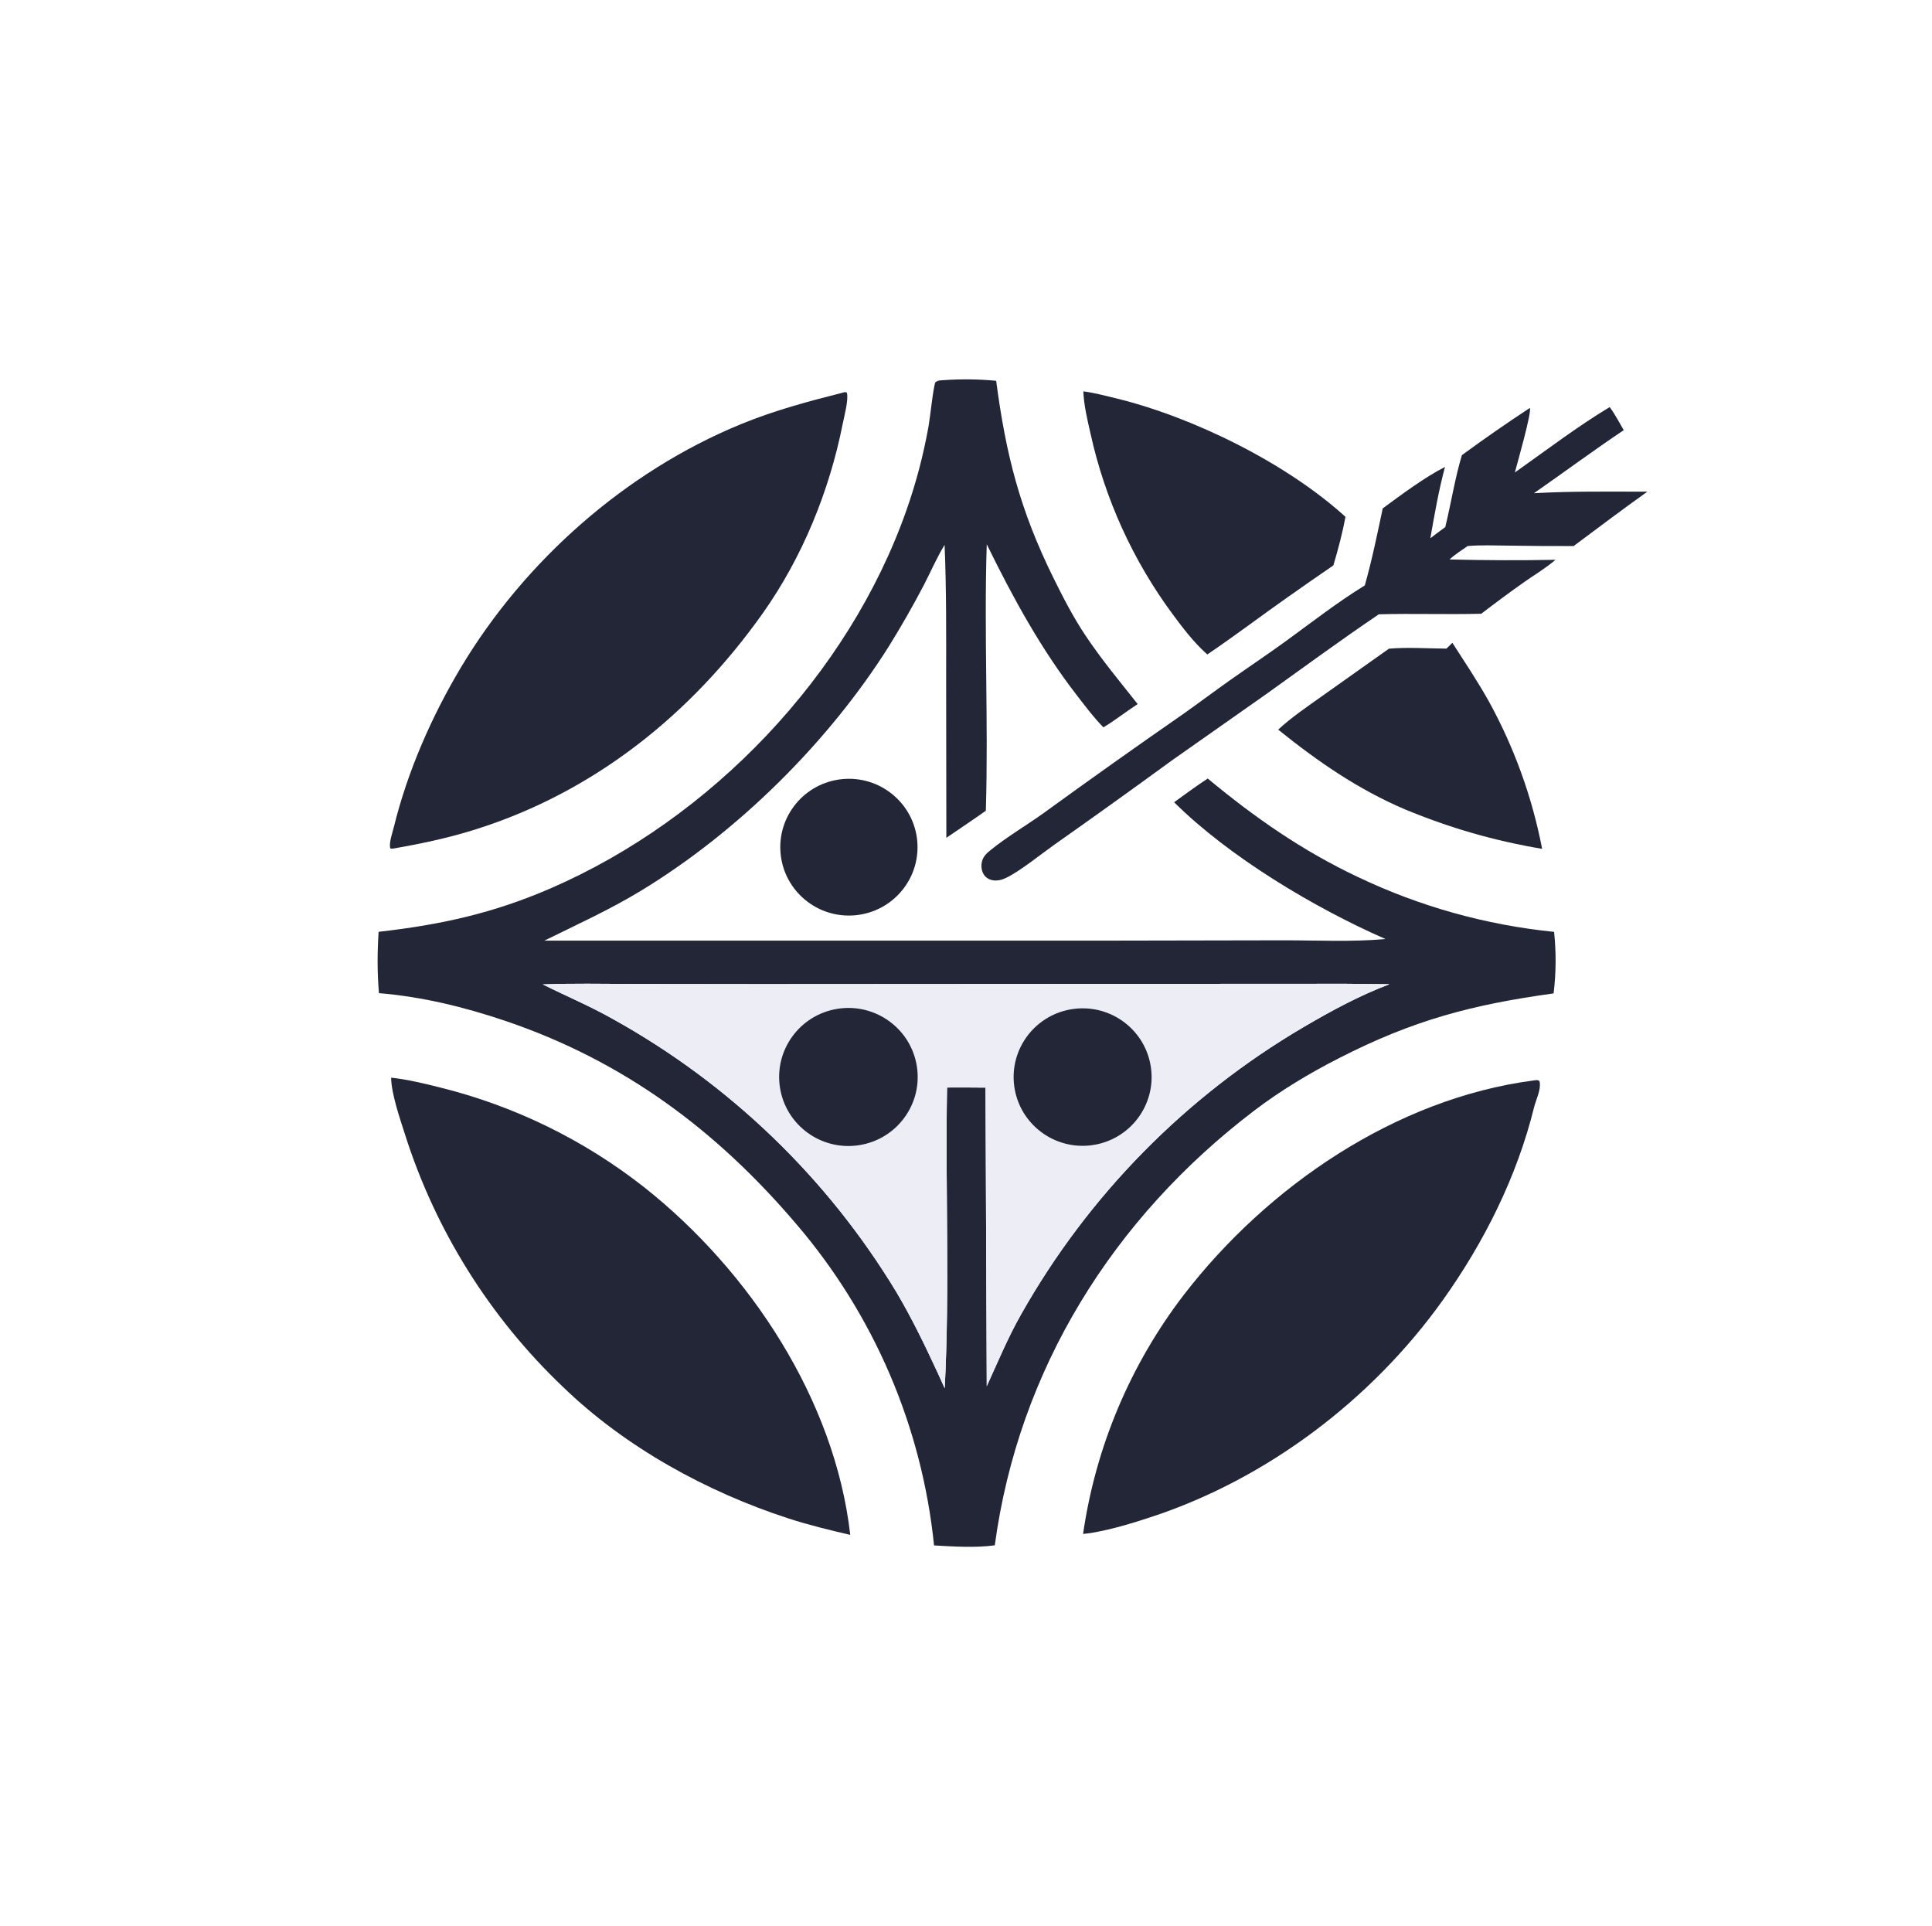
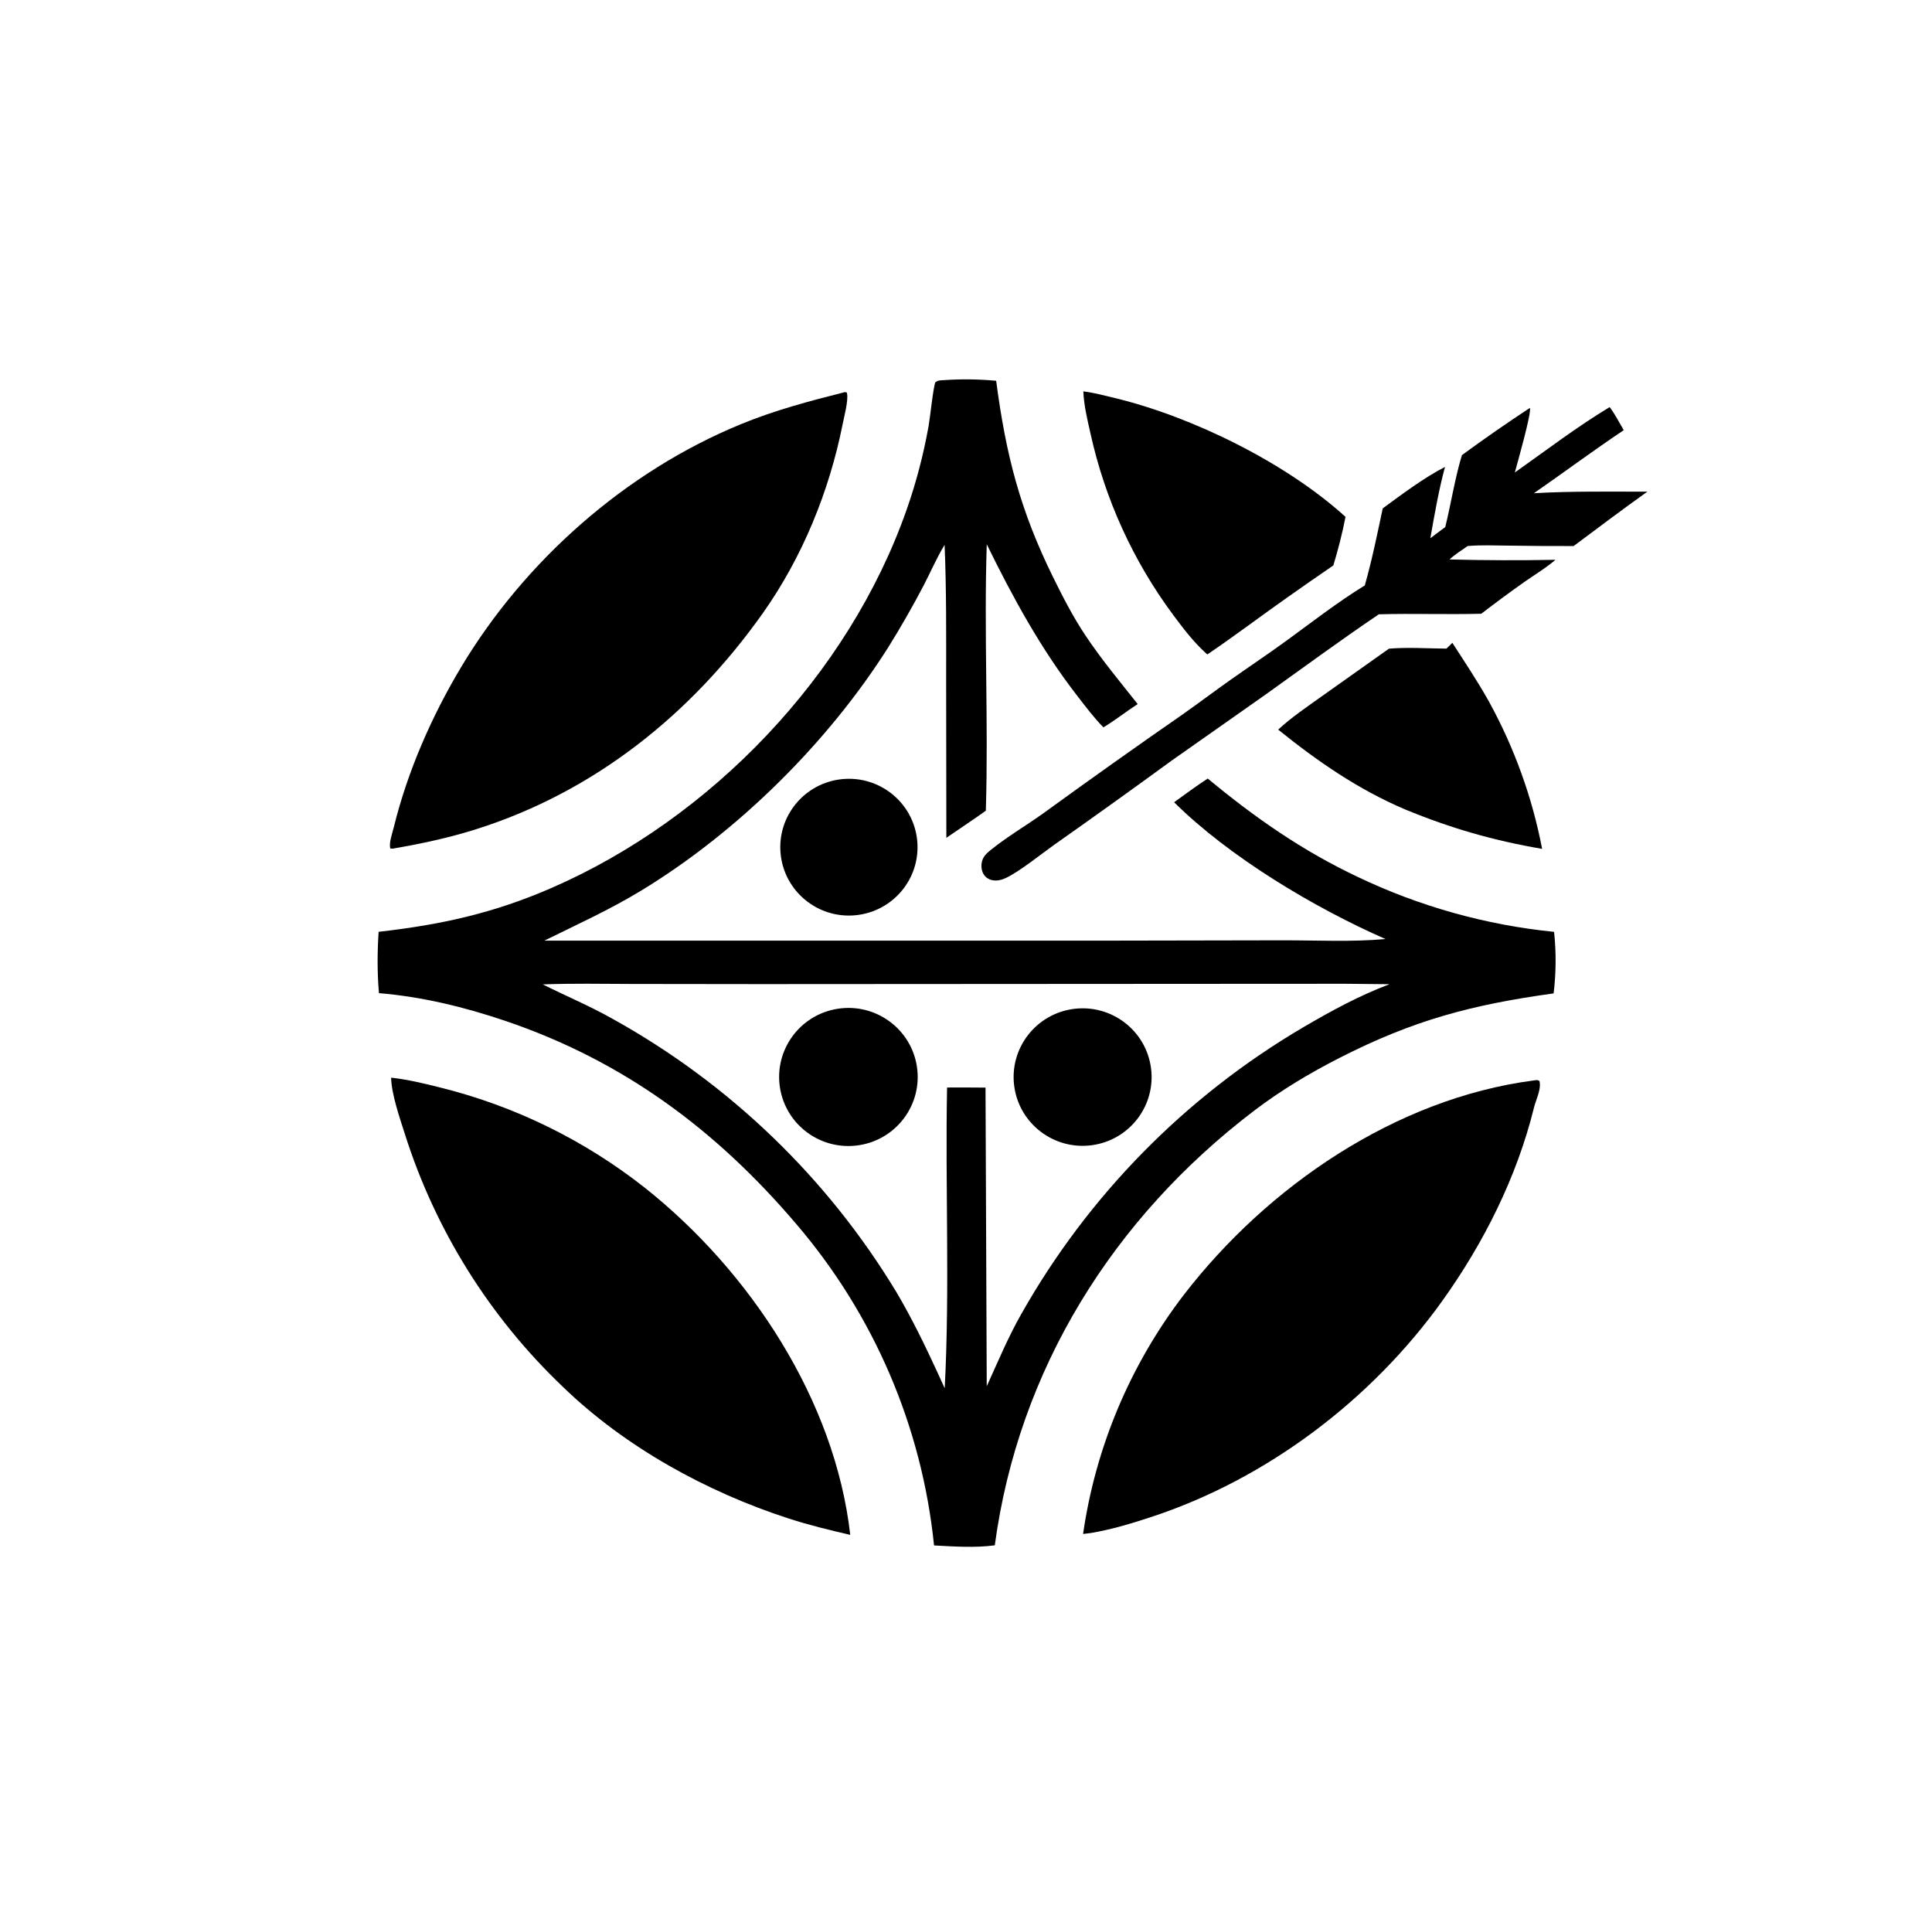
<svg xmlns="http://www.w3.org/2000/svg" width="280" height="279" viewBox="0 0 280 279" fill="none">
-   <path d="M54.871 135.033C63.908 134.006 71.465 132.353 79.864 128.706C103.089 118.619 122.974 97.815 131.368 73.941C132.786 69.907 133.813 65.984 134.573 61.776C134.798 60.532 135.238 56.205 135.555 55.401C135.984 55.08 136.266 55.129 136.793 55.087C139.317 54.912 141.852 54.943 144.372 55.181C145.785 65.934 147.839 73.952 152.661 83.724C154.062 86.564 155.513 89.381 157.269 92.023C159.597 95.525 162.274 98.737 164.881 102.029C163.2 103.116 161.635 104.374 159.916 105.402C158.544 104.017 157.351 102.416 156.158 100.879C150.852 94.042 146.802 86.61 143.008 78.877C142.59 91.73 143.266 104.626 142.875 117.485C140.991 118.824 139.059 120.106 137.152 121.414L137.123 98.618C137.127 92.076 137.171 85.492 136.898 78.955C135.768 80.812 134.878 82.873 133.879 84.808C132.286 87.852 130.58 90.835 128.764 93.752C120.027 107.589 106.912 120.568 92.892 129.081C88.363 131.831 83.633 133.972 78.897 136.309L160.125 136.312L185.973 136.264C190.881 136.26 195.911 136.521 200.797 136.08C190.441 131.534 178.164 124.192 170.16 116.256C171.77 115.089 173.371 113.909 175.035 112.82C181.838 118.47 188.787 123.315 196.812 127.097C205.752 131.361 215.367 134.048 225.228 135.039C225.546 138.004 225.523 140.996 225.162 143.957C213.267 145.599 204.807 147.851 194.103 153.318C189.748 155.542 185.62 158.013 181.725 160.979C161.33 176.512 147.607 198.44 144.173 223.937C141.3 224.324 138.254 224.112 135.369 223.955C133.621 206.761 126.651 190.508 115.39 177.364C103.761 163.702 90.299 153.715 73.201 147.929C67.276 145.925 61.169 144.44 54.921 143.92C54.661 140.918 54.679 138.036 54.871 135.033ZM188.942 142.565L110.324 142.612L91.59 142.589C87.284 142.572 82.965 142.495 78.662 142.652C82.059 144.351 85.552 145.813 88.862 147.689C105.771 157.081 119.921 170.714 129.909 187.237C132.17 191.053 134.095 195.045 135.953 199.066L136.914 201.188C137.671 186.688 136.977 172.108 137.256 157.596C139.114 157.585 140.971 157.59 142.829 157.61L143.006 200.888C144.607 197.381 146.108 193.757 148.022 190.404C157.733 173.22 171.823 158.894 188.869 148.872C192.917 146.497 196.97 144.291 201.374 142.626C197.23 142.564 193.086 142.544 188.942 142.565Z" fill="#232637" />
-   <path d="M174.974 94.837L174.795 94.677C172.992 93.049 171.474 91.064 170.031 89.119C164.222 81.29 160.137 72.327 158.042 62.817C157.59 60.829 157.088 58.754 157.005 56.713C158.548 56.914 160.086 57.32 161.597 57.686C172.864 60.412 186.402 67.084 195 74.9C194.557 77.241 193.921 79.654 193.241 81.937C191.051 83.436 188.873 84.949 186.705 86.479C182.773 89.24 178.961 92.147 174.974 94.837Z" fill="#232637" />
-   <path d="M56.906 122.982L56.579 122.965C56.565 122.923 56.546 122.881 56.538 122.837C56.383 122.048 56.882 120.655 57.081 119.847C59.064 111.786 62.556 103.814 66.815 96.697C76.054 81.261 90.651 68.341 107.357 61.477C112.284 59.453 117.289 58.124 122.441 56.824L122.713 56.867C122.726 56.908 122.744 56.949 122.754 56.993C122.974 58.015 122.352 60.316 122.128 61.442C120.195 71.168 116.287 80.77 110.535 88.887C100.207 103.459 86.195 114.731 68.999 120.168C65.026 121.425 61.01 122.276 56.906 122.982Z" fill="#232637" />
-   <path d="M211.871 65.955C215.092 63.591 218.376 61.311 221.717 59.119C222.027 59.688 219.862 67.258 219.542 68.471C223.963 65.346 228.675 61.756 233.288 58.995C234.058 60.02 234.669 61.231 235.324 62.336C230.93 65.28 226.655 68.453 222.309 71.473C227.78 71.159 233.27 71.253 238.749 71.249C235.149 73.812 231.603 76.491 228.06 79.131C224.873 79.139 221.687 79.118 218.501 79.067C216.577 79.047 214.621 78.962 212.704 79.129C211.818 79.747 210.868 80.339 210.077 81.073C215.194 81.204 220.313 81.22 225.431 81.122C224.072 82.299 222.43 83.276 220.954 84.309C218.831 85.81 216.739 87.353 214.678 88.939C209.73 89.072 204.779 88.881 199.83 89.022C194.292 92.758 188.897 96.739 183.46 100.62L169.845 110.192C164.224 114.294 158.569 118.348 152.879 122.354C150.904 123.749 147.954 126.156 145.881 127.182C145.253 127.493 144.555 127.688 143.852 127.557C143.346 127.463 142.888 127.194 142.601 126.762C142.248 126.231 142.168 125.537 142.299 124.922C142.467 124.128 142.964 123.673 143.574 123.18C145.953 121.255 148.702 119.648 151.199 117.862C157.903 112.995 164.659 108.199 171.467 103.476C173.801 101.829 176.082 100.107 178.417 98.461C181.021 96.625 183.671 94.855 186.25 92.984C190.02 90.249 193.826 87.269 197.796 84.838C198.828 81.205 199.615 77.365 200.396 73.671C203.07 71.703 206.489 69.153 209.418 67.666C208.508 71.054 207.903 74.547 207.296 78.001C208.008 77.452 208.729 76.913 209.457 76.384C210.307 72.934 210.844 69.348 211.871 65.955Z" fill="#232637" />
-   <path d="M209.63 93.993L210.487 93.153C212.298 95.969 214.15 98.728 215.784 101.655C219.457 108.33 222.06 115.536 223.497 123.013C216.444 121.808 210.245 120.023 203.635 117.297C196.816 114.391 190.987 110.357 185.245 105.735C187.133 103.975 189.394 102.455 191.492 100.954L201.295 94.002C204.029 93.77 206.884 93.975 209.63 93.993Z" fill="#232637" />
-   <path d="M123.938 132.636C118.482 133.134 113.649 129.141 113.13 123.707C112.611 118.272 116.602 113.442 122.055 112.906C127.534 112.368 132.409 116.368 132.931 121.829C133.452 127.291 129.421 132.135 123.938 132.636Z" fill="#232637" />
-   <path d="M78.663 142.652C82.965 142.495 87.285 142.572 91.59 142.589L110.324 142.612L188.942 142.565C193.086 142.544 197.231 142.564 201.374 142.626C196.97 144.291 192.917 146.497 188.869 148.872C171.823 158.893 157.733 173.22 148.022 190.404C146.108 193.757 144.607 197.38 143.006 200.888L142.829 157.61C140.972 157.59 139.114 157.585 137.256 157.596C136.978 172.108 137.671 186.688 136.915 201.188L135.953 199.066C134.095 195.045 132.17 191.053 129.909 187.237C119.921 170.714 105.771 157.08 88.862 147.689C85.553 145.813 82.059 144.351 78.663 142.652ZM121.365 146.191C115.902 147.066 112.179 152.18 113.04 157.626C113.901 163.072 119.021 166.798 124.49 165.957C129.983 165.113 133.742 159.983 132.877 154.513C132.012 149.042 126.852 145.312 121.365 146.191ZM155.602 146.205C150.117 146.921 146.257 151.939 146.991 157.403C147.724 162.867 152.77 166.699 158.252 165.955C163.713 165.213 167.542 160.207 166.811 154.763C166.081 149.319 161.067 145.491 155.602 146.205Z" fill="#ECEDF5" />
-   <path d="M124.49 165.957C119.021 166.798 113.901 163.072 113.04 157.626C112.179 152.18 115.902 147.066 121.365 146.191C126.852 145.312 132.012 149.042 132.877 154.513C133.742 159.983 129.983 165.113 124.49 165.957Z" fill="#232637" />
-   <path d="M158.252 165.955C152.77 166.699 147.724 162.867 146.99 157.403C146.257 151.939 150.117 146.921 155.602 146.205C161.067 145.491 166.081 149.319 166.811 154.763C167.541 160.207 163.713 165.213 158.252 165.955Z" fill="#232637" />
-   <path d="M123.225 222.427C120.218 221.725 117.214 220.999 114.276 220.045C102.373 216.178 90.6 209.705 81.582 200.977C70.982 190.885 63.107 178.293 58.686 164.365C57.959 162.086 56.72 158.522 56.685 156.169C59.043 156.424 61.441 157.002 63.737 157.579C74.568 160.26 84.698 165.217 93.449 172.118C108.663 184.19 121.006 202.871 123.225 222.427Z" fill="#232637" />
-   <path d="M156.967 222.293C158.786 209.678 163.82 197.738 171.588 187.613C183.699 171.919 202.249 159.204 222.238 156.577C222.603 156.537 222.781 156.445 223.104 156.646C223.118 156.712 223.136 156.778 223.147 156.844C223.339 157.938 222.591 159.401 222.328 160.465C219.854 170.515 215.071 180.068 209.06 188.473C198.804 202.814 183.642 214.314 166.829 219.838C163.968 220.778 161.055 221.661 158.079 222.156L156.967 222.293Z" fill="#232637" />
+   <path d="M54.871 135.033C63.908 134.006 71.465 132.353 79.864 128.706C103.089 118.619 122.974 97.815 131.368 73.941C132.786 69.907 133.813 65.984 134.573 61.776C134.798 60.532 135.238 56.205 135.555 55.401C135.984 55.08 136.266 55.129 136.793 55.087C139.317 54.912 141.852 54.943 144.372 55.181C145.785 65.934 147.839 73.952 152.661 83.724C154.062 86.564 155.513 89.381 157.269 92.023C159.597 95.525 162.274 98.737 164.881 102.029C163.2 103.116 161.635 104.374 159.916 105.402C158.544 104.017 157.351 102.416 156.158 100.879C150.852 94.042 146.802 86.61 143.008 78.877C142.59 91.73 143.266 104.626 142.875 117.485C140.991 118.824 139.059 120.106 137.152 121.414L137.123 98.618C137.127 92.076 137.171 85.492 136.898 78.955C135.768 80.812 134.878 82.873 133.879 84.808C132.286 87.852 130.58 90.835 128.764 93.752C120.027 107.589 106.912 120.568 92.892 129.081C88.363 131.831 83.633 133.972 78.897 136.309L160.125 136.312L185.973 136.264C190.881 136.26 195.911 136.521 200.797 136.08C190.441 131.534 178.164 124.192 170.16 116.256C171.77 115.089 173.371 113.909 175.035 112.82C181.838 118.47 188.787 123.315 196.812 127.097C205.752 131.361 215.367 134.048 225.228 135.039C225.546 138.004 225.523 140.996 225.162 143.957C213.267 145.599 204.807 147.851 194.103 153.318C189.748 155.542 185.62 158.013 181.725 160.979C161.33 176.512 147.607 198.44 144.173 223.937C141.3 224.324 138.254 224.112 135.369 223.955C133.621 206.761 126.651 190.508 115.39 177.364C103.761 163.702 90.299 153.715 73.201 147.929C67.276 145.925 61.169 144.44 54.921 143.92C54.661 140.918 54.679 138.036 54.871 135.033ZM188.942 142.565L110.324 142.612L91.59 142.589C87.284 142.572 82.965 142.495 78.662 142.652C82.059 144.351 85.552 145.813 88.862 147.689C105.771 157.081 119.921 170.714 129.909 187.237C132.17 191.053 134.095 195.045 135.953 199.066L136.914 201.188C137.671 186.688 136.977 172.108 137.256 157.596C139.114 157.585 140.971 157.59 142.829 157.61L143.006 200.888C144.607 197.381 146.108 193.757 148.022 190.404C157.733 173.22 171.823 158.894 188.869 148.872C192.917 146.497 196.97 144.291 201.374 142.626C197.23 142.564 193.086 142.544 188.942 142.565Z" fill="currentColor" />
+   <path d="M174.974 94.837L174.795 94.677C172.992 93.049 171.474 91.064 170.031 89.119C164.222 81.29 160.137 72.327 158.042 62.817C157.59 60.829 157.088 58.754 157.005 56.713C158.548 56.914 160.086 57.32 161.597 57.686C172.864 60.412 186.402 67.084 195 74.9C194.557 77.241 193.921 79.654 193.241 81.937C191.051 83.436 188.873 84.949 186.705 86.479C182.773 89.24 178.961 92.147 174.974 94.837Z" fill="currentColor" />
+   <path d="M56.906 122.982L56.579 122.965C56.565 122.923 56.546 122.881 56.538 122.837C56.383 122.048 56.882 120.655 57.081 119.847C59.064 111.786 62.556 103.814 66.815 96.697C76.054 81.261 90.651 68.341 107.357 61.477C112.284 59.453 117.289 58.124 122.441 56.824L122.713 56.867C122.726 56.908 122.744 56.949 122.754 56.993C122.974 58.015 122.352 60.316 122.128 61.442C120.195 71.168 116.287 80.77 110.535 88.887C100.207 103.459 86.195 114.731 68.999 120.168C65.026 121.425 61.01 122.276 56.906 122.982Z" fill="currentColor" />
+   <path d="M211.871 65.955C215.092 63.591 218.376 61.311 221.717 59.119C222.027 59.688 219.862 67.258 219.542 68.471C223.963 65.346 228.675 61.756 233.288 58.995C234.058 60.02 234.669 61.231 235.324 62.336C230.93 65.28 226.655 68.453 222.309 71.473C227.78 71.159 233.27 71.253 238.749 71.249C235.149 73.812 231.603 76.491 228.06 79.131C224.873 79.139 221.687 79.118 218.501 79.067C216.577 79.047 214.621 78.962 212.704 79.129C211.818 79.747 210.868 80.339 210.077 81.073C215.194 81.204 220.313 81.22 225.431 81.122C224.072 82.299 222.43 83.276 220.954 84.309C218.831 85.81 216.739 87.353 214.678 88.939C209.73 89.072 204.779 88.881 199.83 89.022C194.292 92.758 188.897 96.739 183.46 100.62L169.845 110.192C164.224 114.294 158.569 118.348 152.879 122.354C150.904 123.749 147.954 126.156 145.881 127.182C145.253 127.493 144.555 127.688 143.852 127.557C143.346 127.463 142.888 127.194 142.601 126.762C142.248 126.231 142.168 125.537 142.299 124.922C142.467 124.128 142.964 123.673 143.574 123.18C145.953 121.255 148.702 119.648 151.199 117.862C157.903 112.995 164.659 108.199 171.467 103.476C173.801 101.829 176.082 100.107 178.417 98.461C181.021 96.625 183.671 94.855 186.25 92.984C190.02 90.249 193.826 87.269 197.796 84.838C198.828 81.205 199.615 77.365 200.396 73.671C203.07 71.703 206.489 69.153 209.418 67.666C208.508 71.054 207.903 74.547 207.296 78.001C208.008 77.452 208.729 76.913 209.457 76.384C210.307 72.934 210.844 69.348 211.871 65.955Z" fill="currentColor" />
+   <path d="M209.63 93.993L210.487 93.153C212.298 95.969 214.15 98.728 215.784 101.655C219.457 108.33 222.06 115.536 223.497 123.013C216.444 121.808 210.245 120.023 203.635 117.297C196.816 114.391 190.987 110.357 185.245 105.735C187.133 103.975 189.394 102.455 191.492 100.954L201.295 94.002C204.029 93.77 206.884 93.975 209.63 93.993Z" fill="currentColor" />
+   <path d="M123.938 132.636C118.482 133.134 113.649 129.141 113.13 123.707C112.611 118.272 116.602 113.442 122.055 112.906C127.534 112.368 132.409 116.368 132.931 121.829C133.452 127.291 129.421 132.135 123.938 132.636Z" fill="currentColor" />
+   <path d="M78.663 142.652C82.965 142.495 87.285 142.572 91.59 142.589L110.324 142.612L188.942 142.565C193.086 142.544 197.231 142.564 201.374 142.626C196.97 144.291 192.917 146.497 188.869 148.872C171.823 158.893 157.733 173.22 148.022 190.404C146.108 193.757 144.607 197.38 143.006 200.888L142.829 157.61C140.972 157.59 139.114 157.585 137.256 157.596C136.978 172.108 137.671 186.688 136.915 201.188L135.953 199.066C134.095 195.045 132.17 191.053 129.909 187.237C119.921 170.714 105.771 157.08 88.862 147.689C85.553 145.813 82.059 144.351 78.663 142.652ZM121.365 146.191C115.902 147.066 112.179 152.18 113.04 157.626C113.901 163.072 119.021 166.798 124.49 165.957C129.983 165.113 133.742 159.983 132.877 154.513C132.012 149.042 126.852 145.312 121.365 146.191ZM155.602 146.205C150.117 146.921 146.257 151.939 146.991 157.403C147.724 162.867 152.77 166.699 158.252 165.955C163.713 165.213 167.542 160.207 166.811 154.763C166.081 149.319 161.067 145.491 155.602 146.205Z" fill="none" />
+   <path d="M124.49 165.957C119.021 166.798 113.901 163.072 113.04 157.626C112.179 152.18 115.902 147.066 121.365 146.191C126.852 145.312 132.012 149.042 132.877 154.513C133.742 159.983 129.983 165.113 124.49 165.957Z" fill="currentColor" />
+   <path d="M158.252 165.955C152.77 166.699 147.724 162.867 146.99 157.403C146.257 151.939 150.117 146.921 155.602 146.205C161.067 145.491 166.081 149.319 166.811 154.763C167.541 160.207 163.713 165.213 158.252 165.955Z" fill="currentColor" />
+   <path d="M123.225 222.427C120.218 221.725 117.214 220.999 114.276 220.045C102.373 216.178 90.6 209.705 81.582 200.977C70.982 190.885 63.107 178.293 58.686 164.365C57.959 162.086 56.72 158.522 56.685 156.169C59.043 156.424 61.441 157.002 63.737 157.579C74.568 160.26 84.698 165.217 93.449 172.118C108.663 184.19 121.006 202.871 123.225 222.427Z" fill="currentColor" />
+   <path d="M156.967 222.293C158.786 209.678 163.82 197.738 171.588 187.613C183.699 171.919 202.249 159.204 222.238 156.577C222.603 156.537 222.781 156.445 223.104 156.646C223.118 156.712 223.136 156.778 223.147 156.844C223.339 157.938 222.591 159.401 222.328 160.465C219.854 170.515 215.071 180.068 209.06 188.473C198.804 202.814 183.642 214.314 166.829 219.838C163.968 220.778 161.055 221.661 158.079 222.156L156.967 222.293Z" fill="currentColor" />
</svg>
